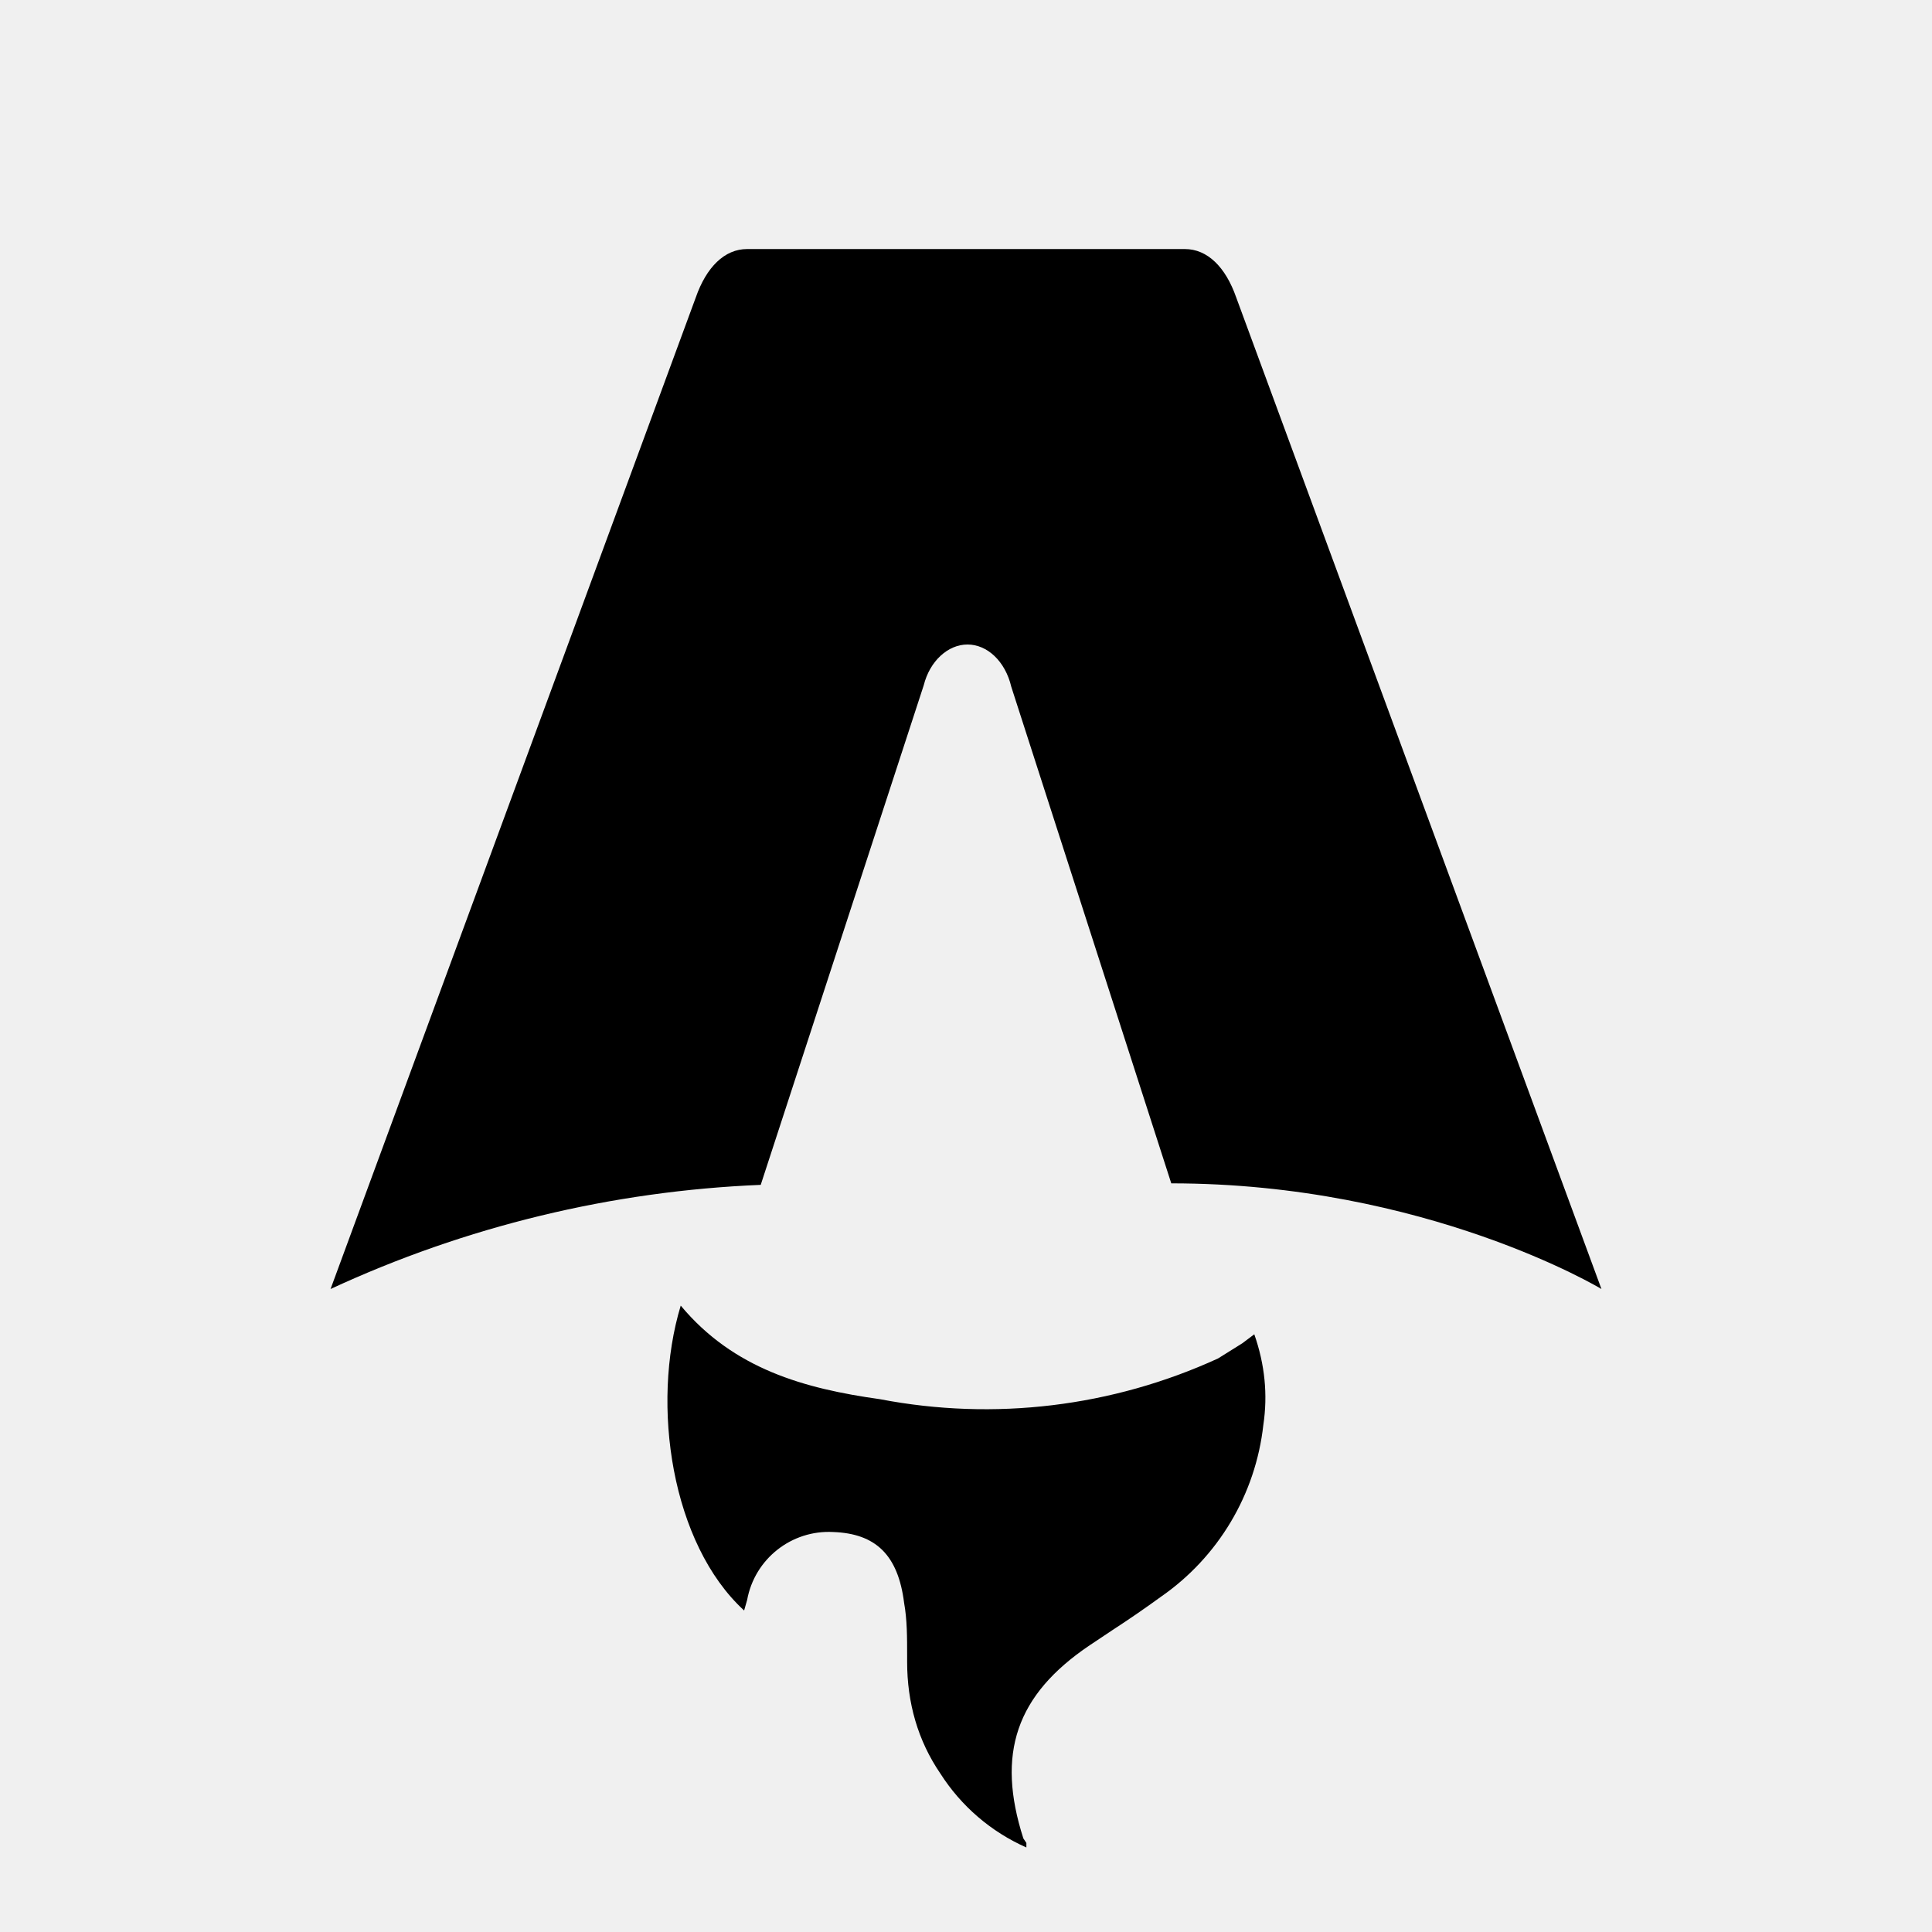
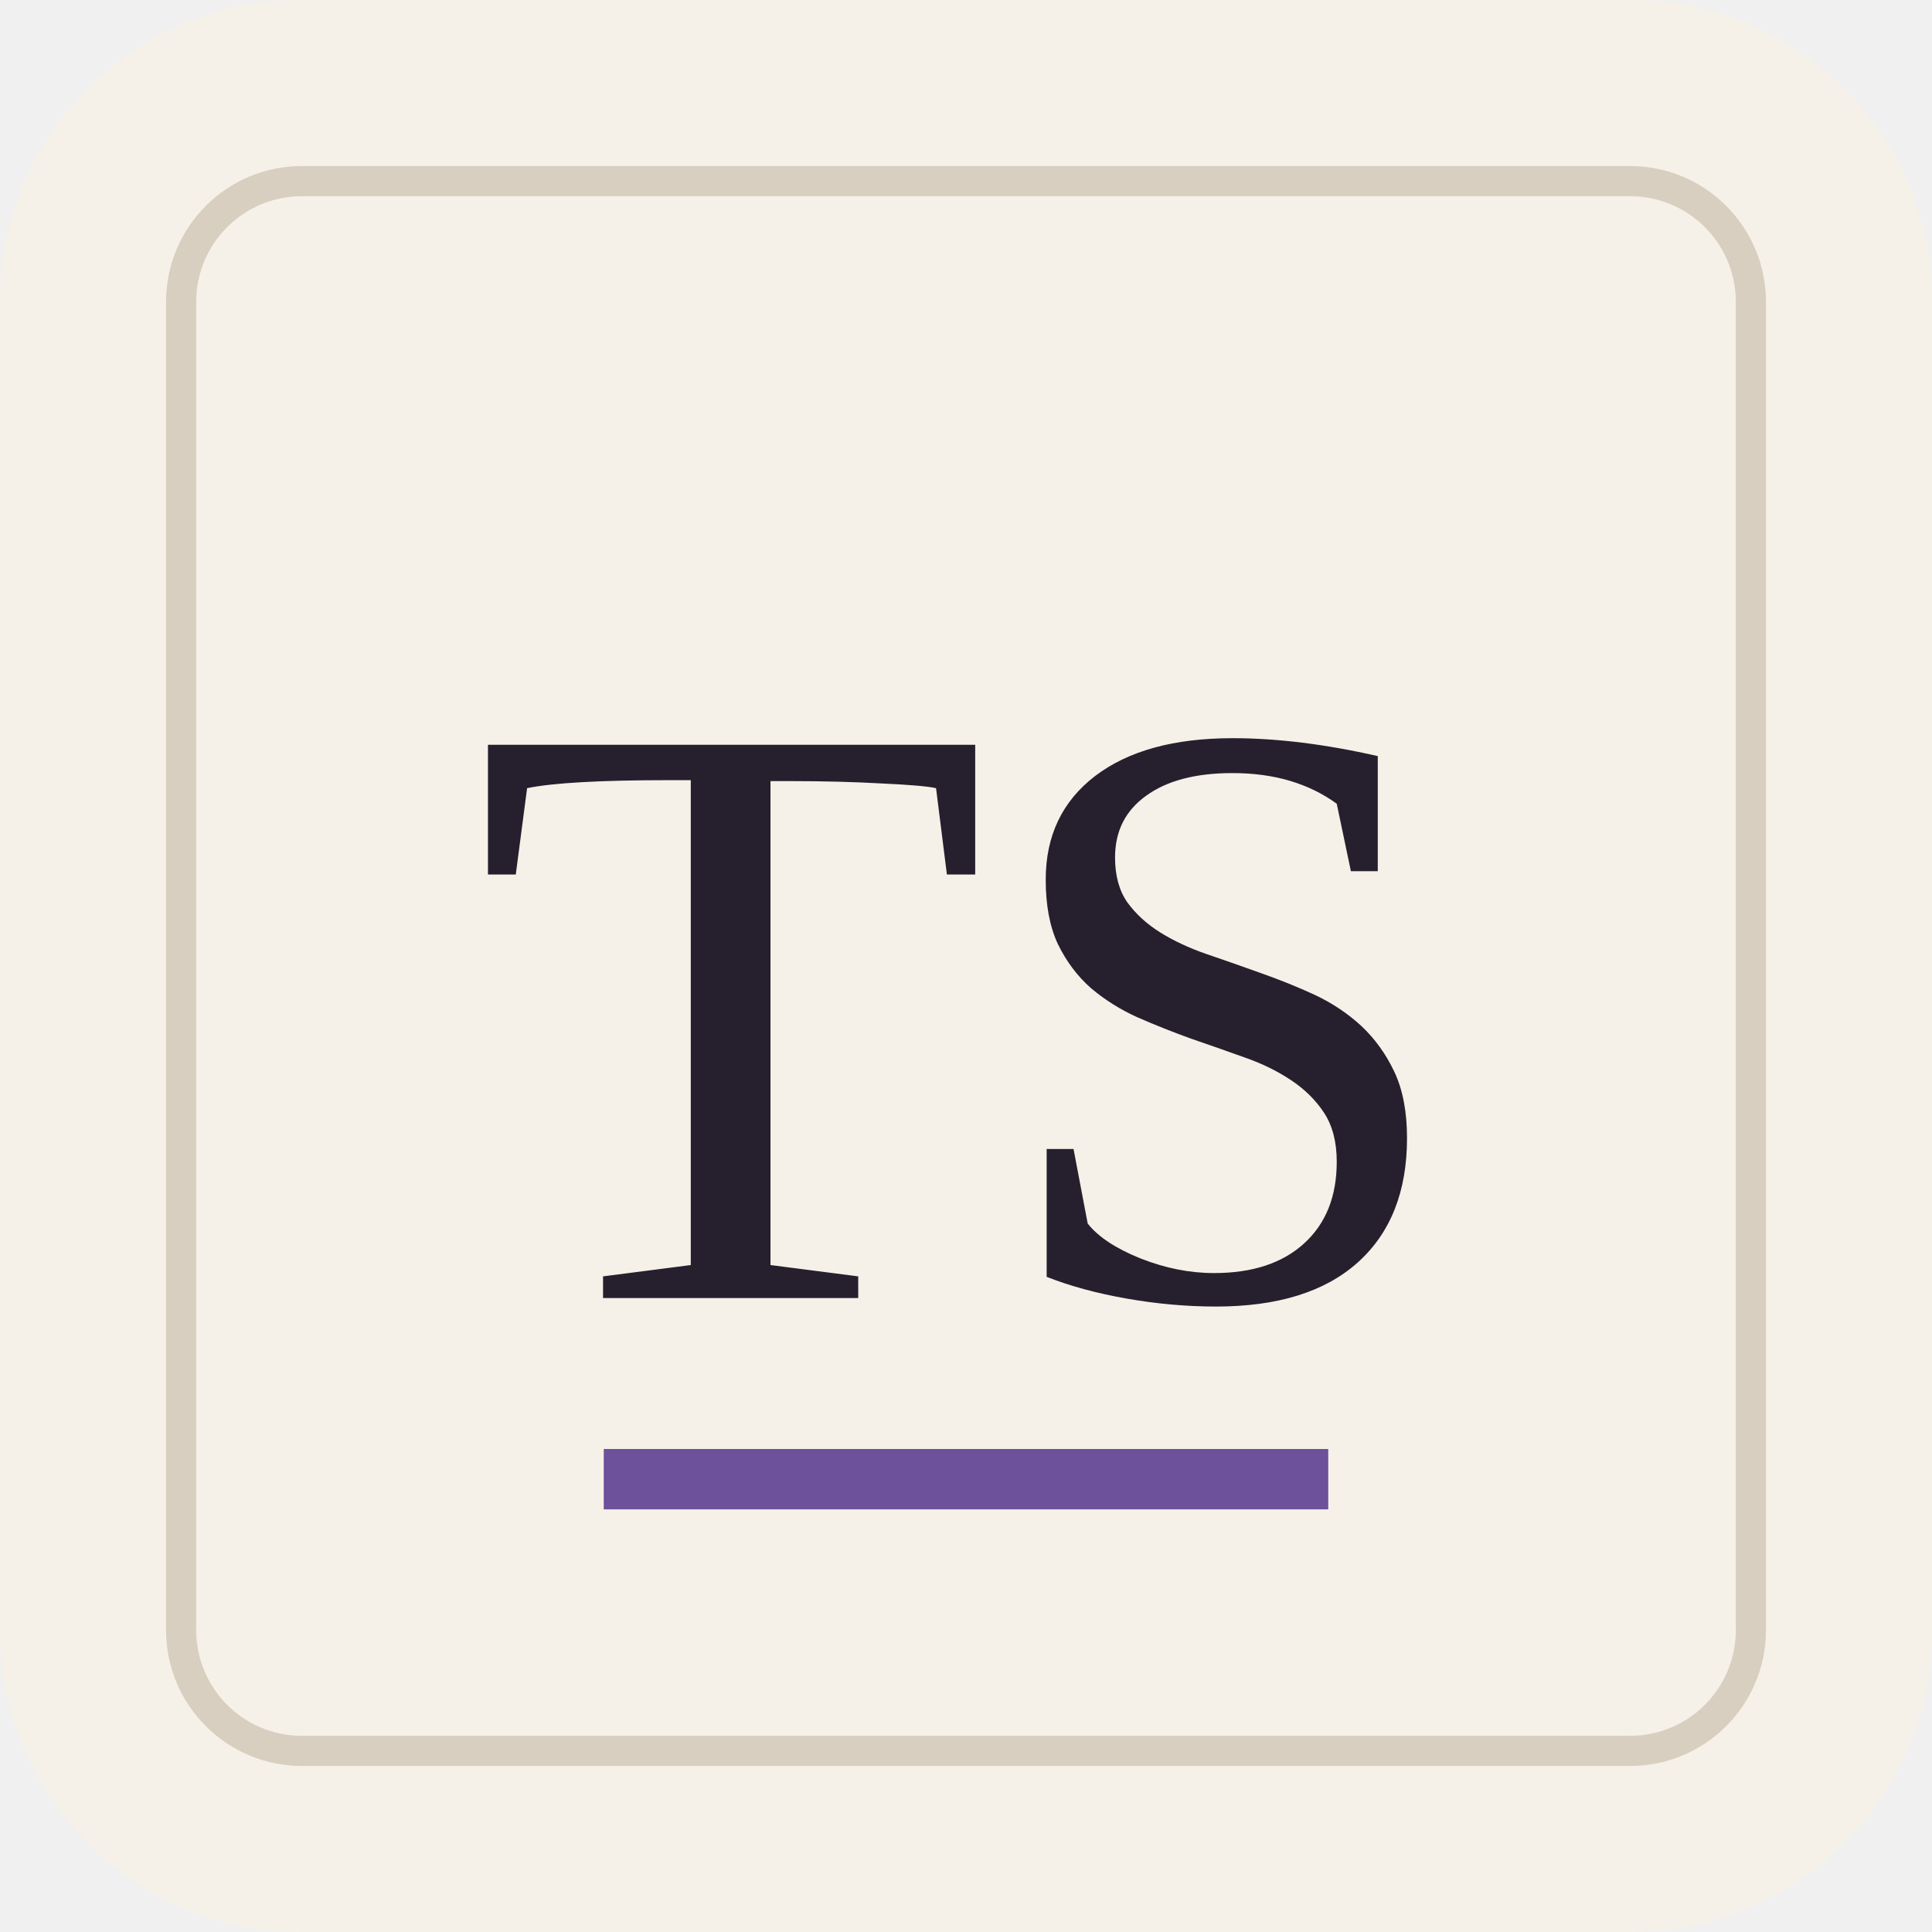
- <svg xmlns="http://www.w3.org/2000/svg" fill="none" viewBox="0 0 128 128">
-   <path d="M50.4 78.5a75.1 75.1 0 0 0-28.5 6.9l24.2-65.7c.7-2 1.9-3.2 3.4-3.2h29c1.5 0 2.7 1.2 3.4 3.2l24.2 65.7s-11.6-7-28.5-7L67 45.5c-.4-1.7-1.6-2.8-2.9-2.8-1.3 0-2.5 1.1-2.9 2.7L50.4 78.5Zm-1.1 28.2Zm-4.2-20.2c-2 6.6-.6 15.8 4.2 20.2a17.5 17.5 0 0 1 .2-.7 5.5 5.5 0 0 1 5.7-4.5c2.8.1 4.3 1.5 4.7 4.7.2 1.1.2 2.3.2 3.5v.4c0 2.7.7 5.2 2.2 7.4a13 13 0 0 0 5.7 4.9v-.3l-.2-.3c-1.8-5.6-.5-9.5 4.4-12.8l1.5-1a73 73 0 0 0 3.2-2.2 16 16 0 0 0 6.8-11.4c.3-2 .1-4-.6-6l-.8.6-1.6 1a37 37 0 0 1-22.4 2.7c-5-.7-9.7-2-13.2-6.2Z" />
-   <style>
-         path { fill: #000; }
-         @media (prefers-color-scheme: dark) {
-             path { fill: #FFF; }
-         }
-     </style>
+ <svg xmlns="http://www.w3.org/2000/svg" viewBox="0 0 64 64" role="img" aria-label="TS monogram">
+   <rect width="64" height="64" rx="10" fill="#F6F1E8" />
+   <rect x="6" y="6" width="52" height="52" rx="4" fill="none" stroke="#D9CFC1" />
+   <text x="32" y="43" text-anchor="middle" font-family="Georgia, 'Times New Roman', serif" font-size="28" fill="#26202E">TS</text>
+   <rect x="20" y="48" width="24" height="2" fill="#6E519B" />
</svg>
